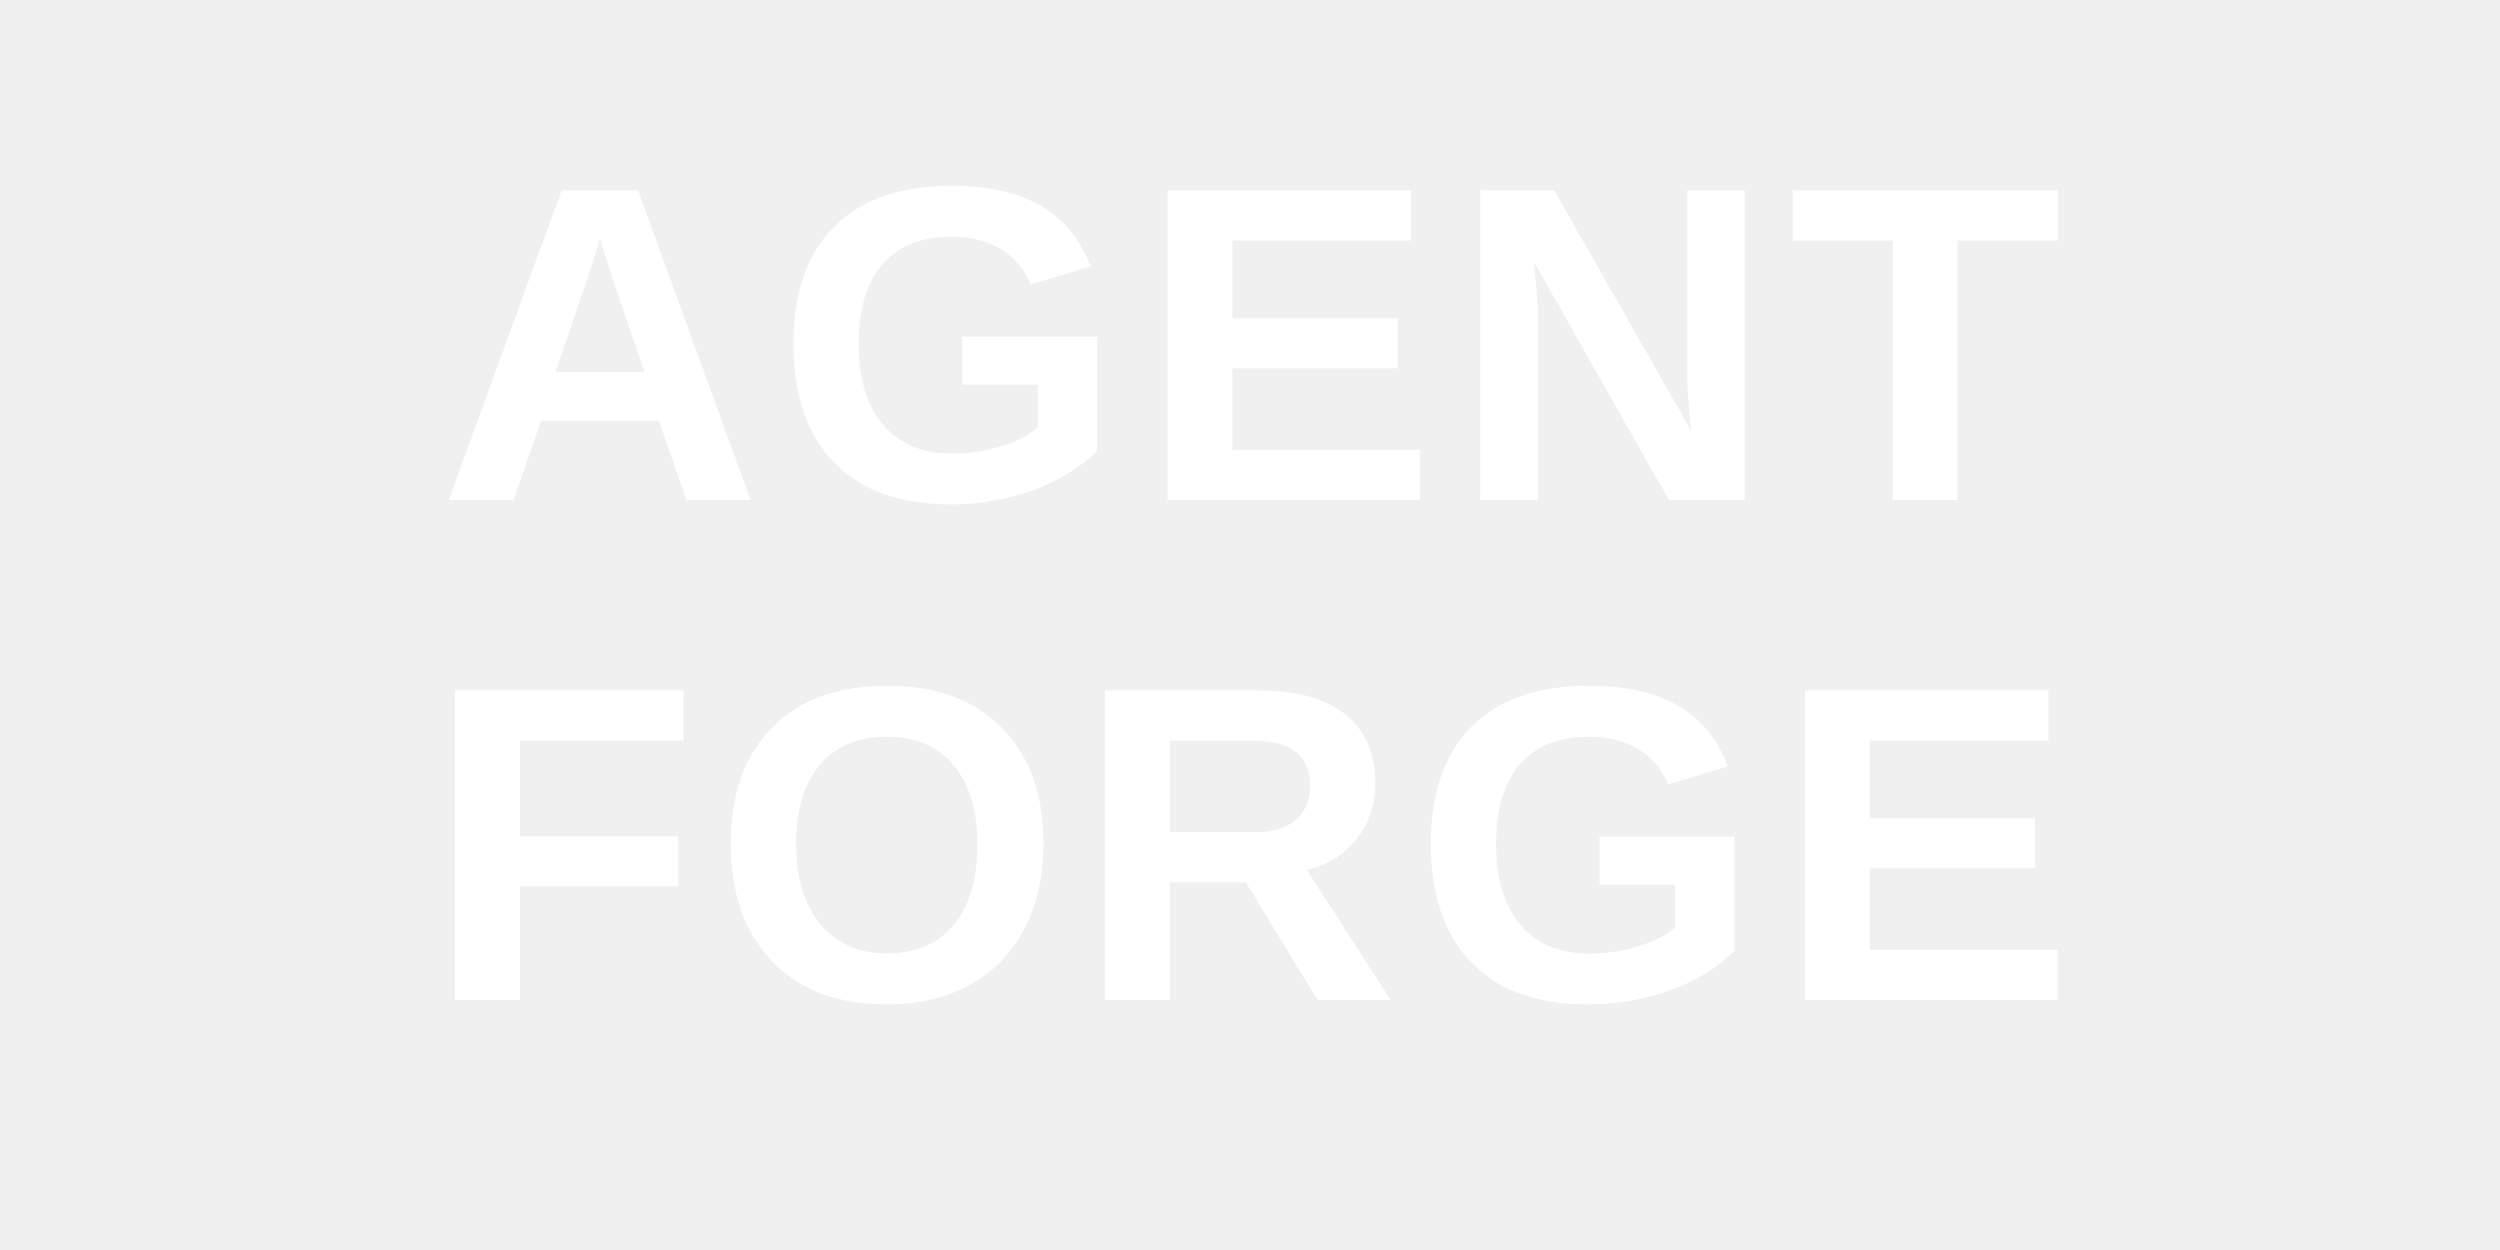
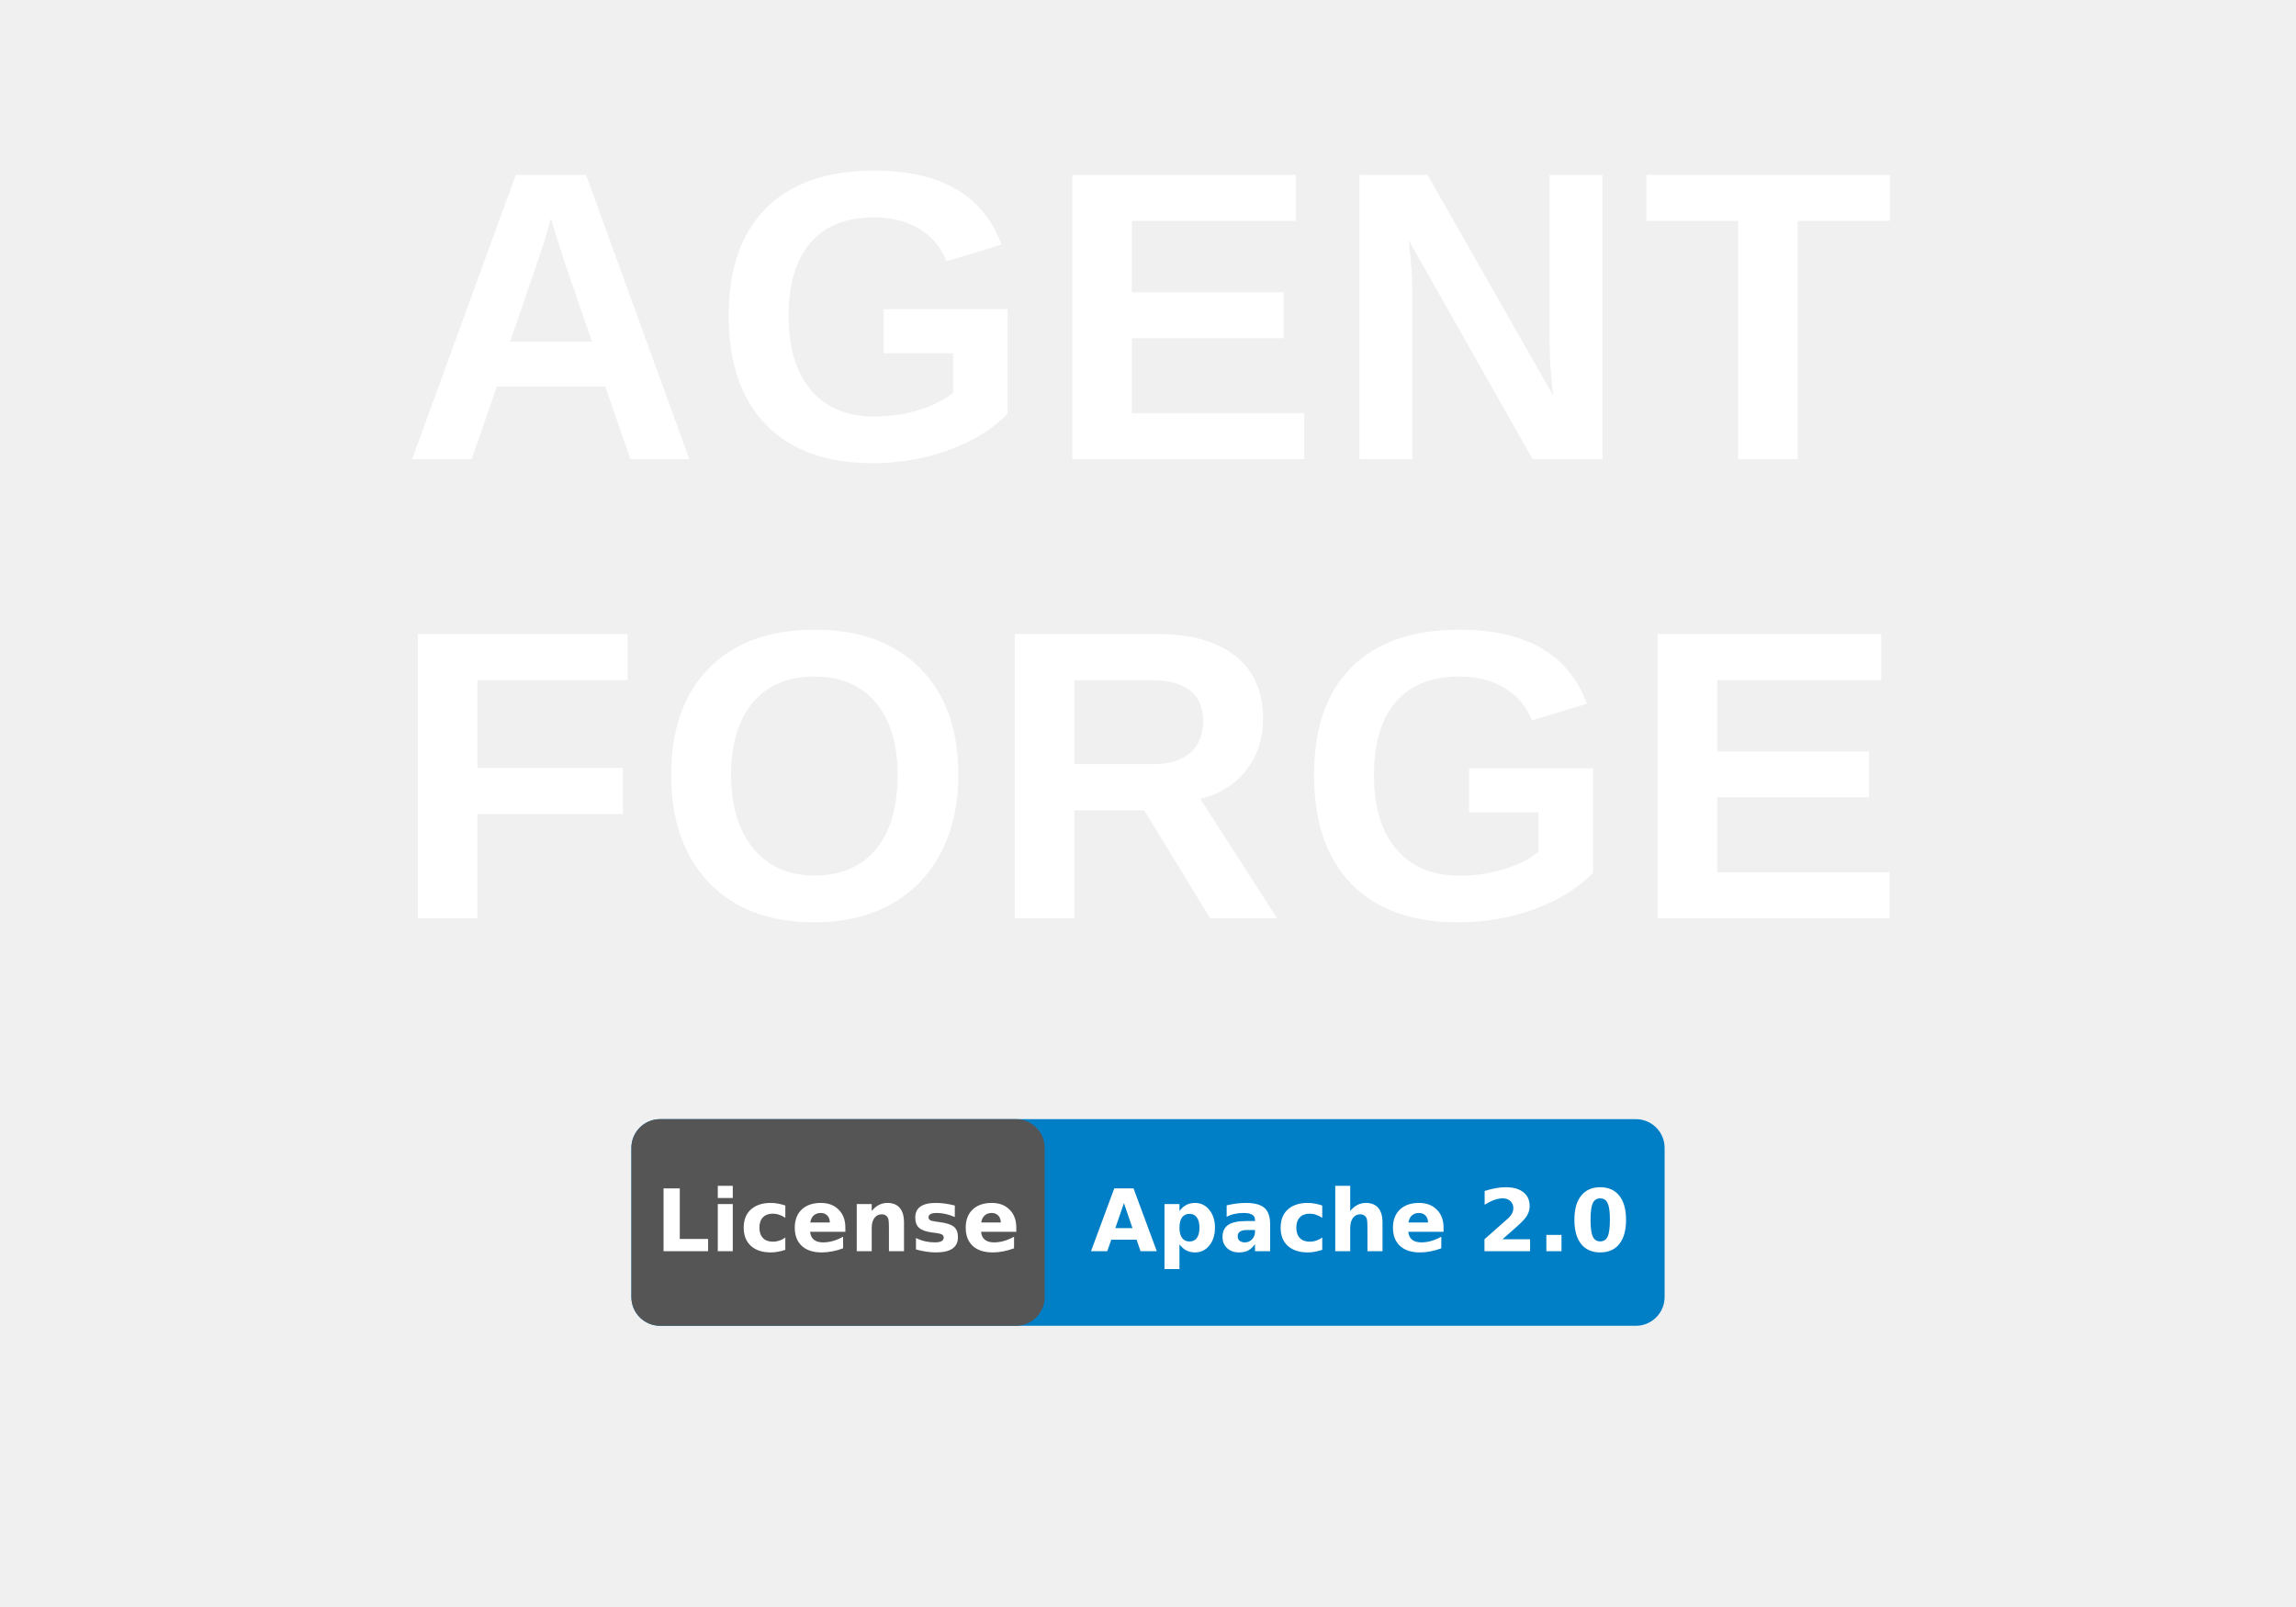
- <svg xmlns="http://www.w3.org/2000/svg" viewBox="0 0 400 200" fill="none">
+ <svg xmlns="http://www.w3.org/2000/svg" viewBox="0 0 400 280" fill="none">
  <text x="200" y="80" text-anchor="middle" font-family="'Arial Black', 'Helvetica Neue', Arial, sans-serif" font-size="72" font-weight="900" fill="#FFFFFF" letter-spacing="2">AGENT</text>
  <text x="200" y="160" text-anchor="middle" font-family="'Arial Black', 'Helvetica Neue', Arial, sans-serif" font-size="72" font-weight="900" fill="#FFFFFF" letter-spacing="2">FORGE</text>
+   <rect x="110" y="195" width="180" height="36" rx="5" fill="#007ec6" />
+   <rect x="110" y="195" width="72" height="36" rx="5" fill="#555555" />
+   <text x="146" y="218" text-anchor="middle" font-family="'Verdana', 'DejaVu Sans', sans-serif" font-size="15" font-weight="700" fill="#FFFFFF">License</text>
+   <text x="237" y="218" text-anchor="middle" font-family="'Verdana', 'DejaVu Sans', sans-serif" font-size="15" font-weight="700" fill="#FFFFFF">Apache 2.0</text>
</svg>
